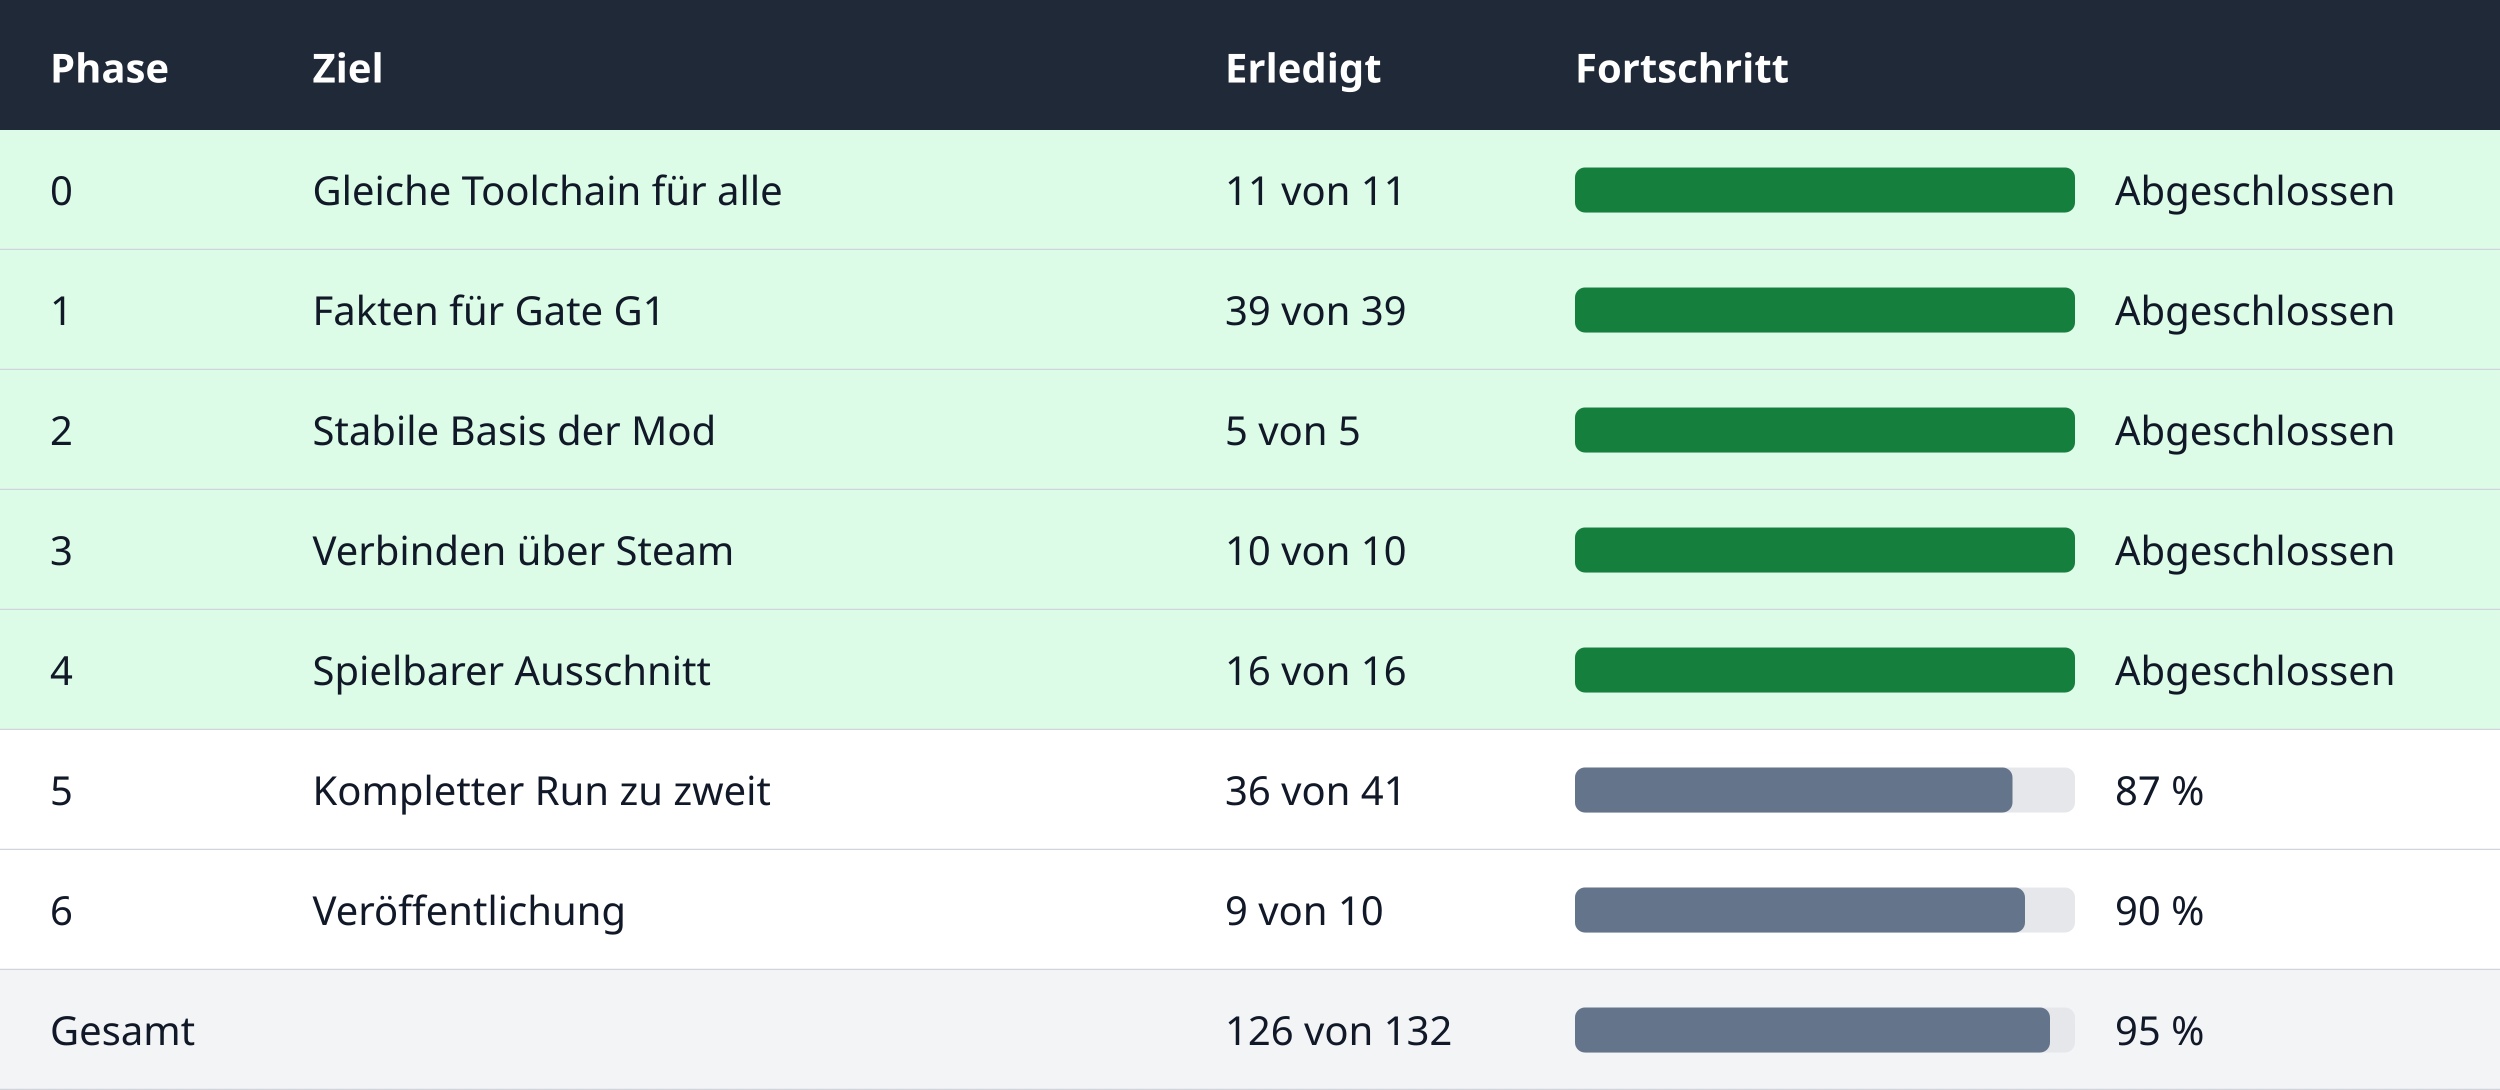
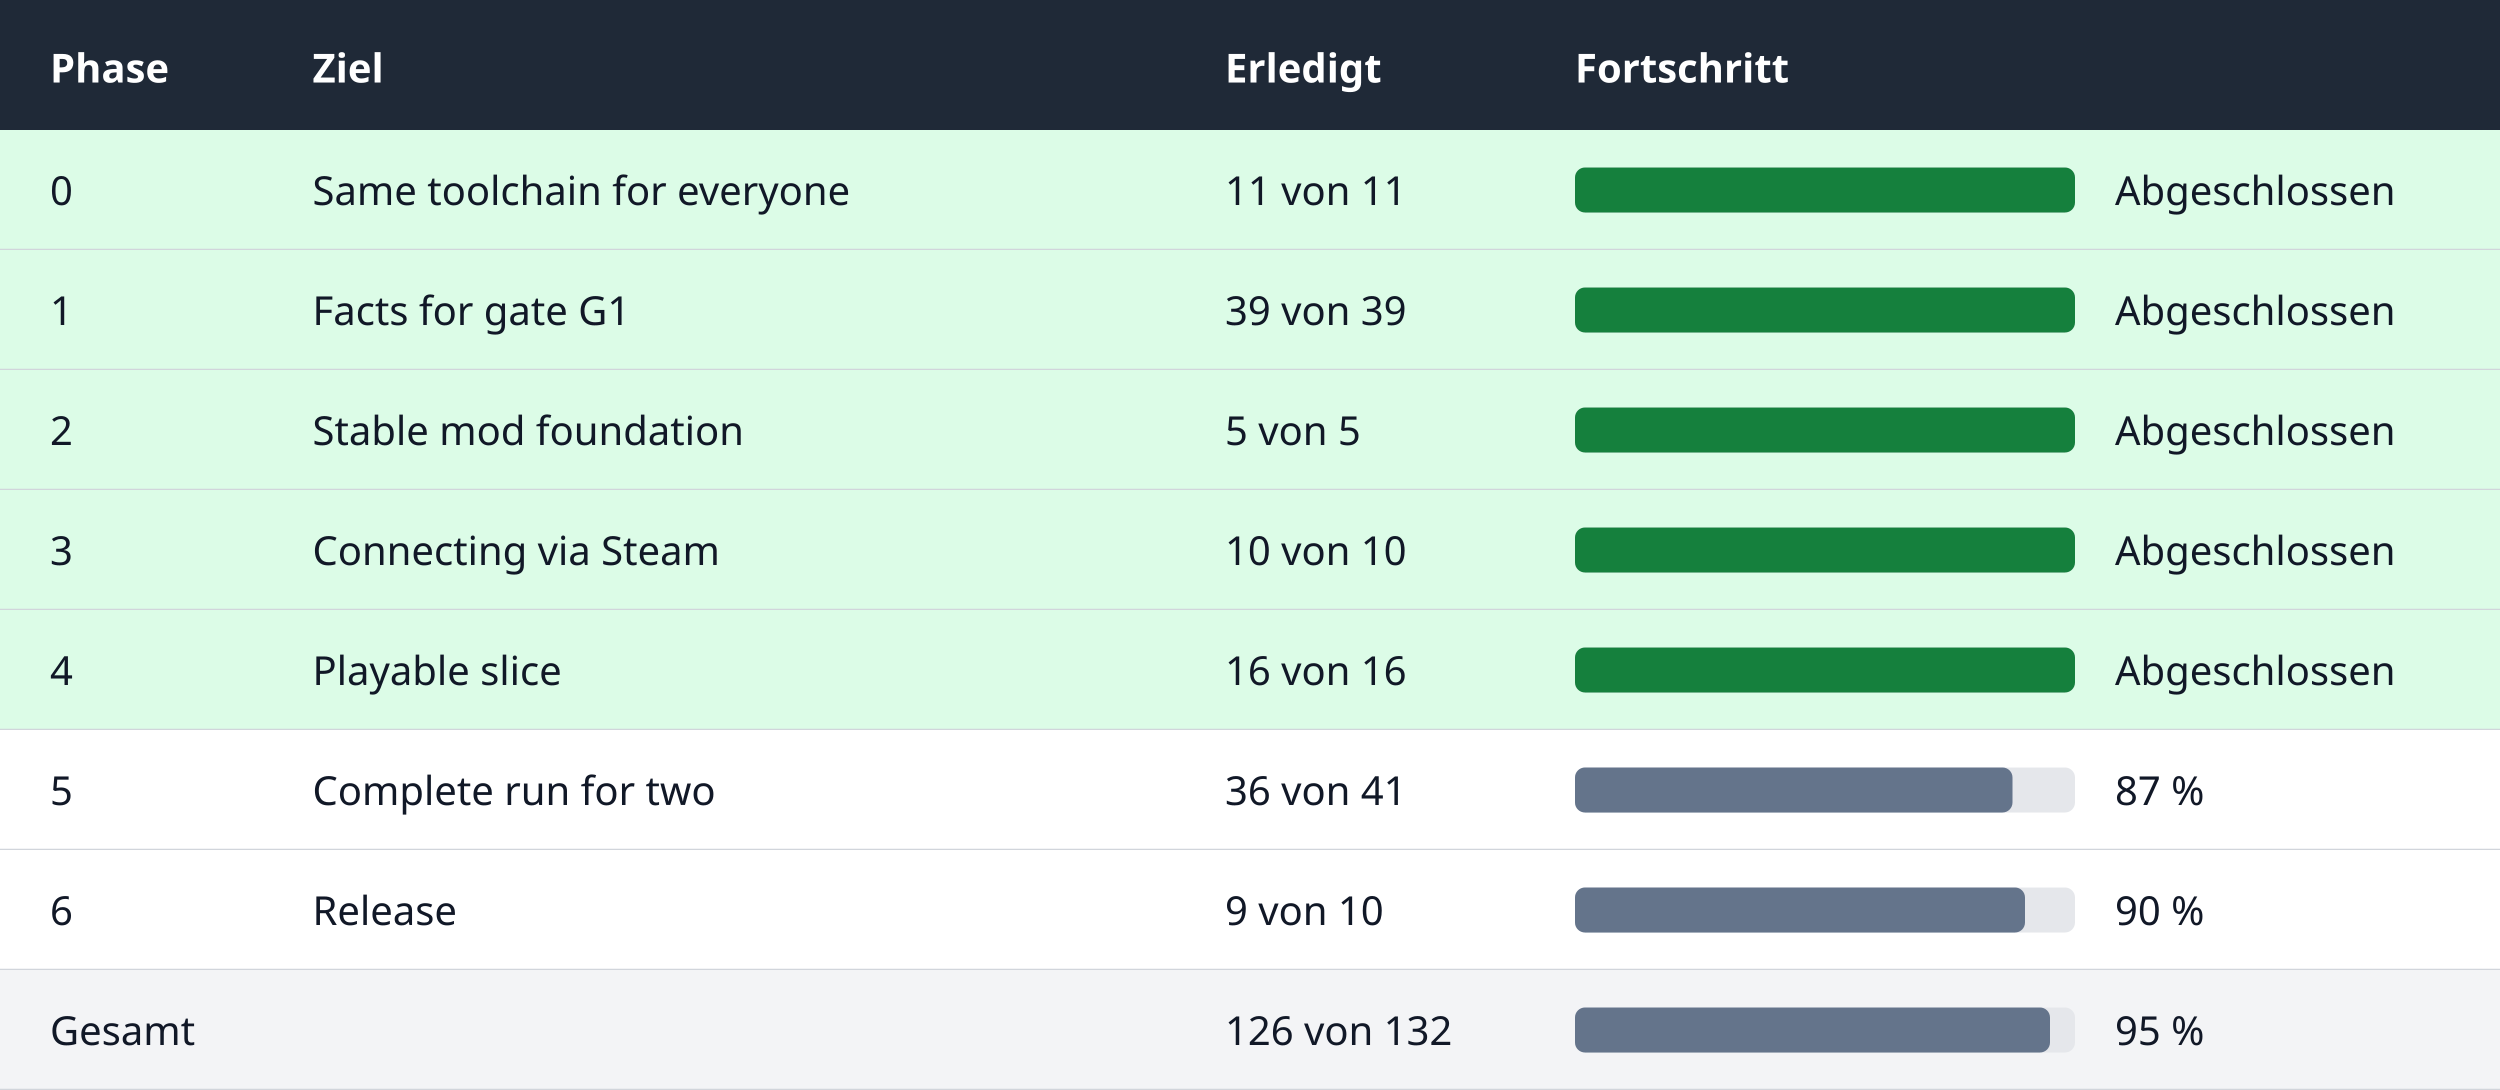
<svg xmlns="http://www.w3.org/2000/svg" width="1000" height="436" viewBox="0 0 1000 436" role="img" aria-labelledby="title desc">
  <g font-family="Segoe UI, sans-serif" font-size="16" fill="#111827">
    <rect width="1000" height="52" fill="#1f2937" />
    <text x="20" y="33" fill="#ffffff" font-weight="600">Phase</text>
    <text x="125" y="33" fill="#ffffff" font-weight="600">Ziel</text>
    <text x="490" y="33" fill="#ffffff" font-weight="600">Erledigt</text>
    <text x="630" y="33" fill="#ffffff" font-weight="600">Fortschritt</text>
    <g id="phase-0">
      <rect y="52" width="1000" height="48" fill="#dcfce7" />
      <path d="M0 100H1000" stroke="#d1d5db" />
      <text x="20" y="82">0</text>
-       <text x="125" y="82">Gleiche Toolchain für alle</text>
+       <text x="125" y="82">Same toolchain for everyone</text>
      <text x="490" y="82">11 von 11</text>
      <rect x="630" y="67" width="200" height="18" rx="4" fill="#e5e7eb" />
      <rect x="630" y="67" width="200" height="18" rx="4" fill="#15803d" />
      <text x="846" y="82">Abgeschlossen</text>
    </g>
    <g id="phase-1">
      <rect y="100" width="1000" height="48" fill="#dcfce7" />
      <path d="M0 148H1000" stroke="#d1d5db" />
      <text x="20" y="130">1</text>
-       <text x="125" y="130">Fakten für Gate G1</text>
+       <text x="125" y="130">Facts for gate G1</text>
      <text x="490" y="130">39 von 39</text>
      <rect x="630" y="115" width="200" height="18" rx="4" fill="#e5e7eb" />
      <rect x="630" y="115" width="200" height="18" rx="4" fill="#15803d" />
      <text x="846" y="130">Abgeschlossen</text>
    </g>
    <g id="phase-2">
      <rect y="148" width="1000" height="48" fill="#dcfce7" />
      <path d="M0 196H1000" stroke="#d1d5db" />
      <text x="20" y="178">2</text>
-       <text x="125" y="178">Stabile Basis der Mod</text>
+       <text x="125" y="178">Stable mod foundation</text>
      <text x="490" y="178">5 von 5</text>
      <rect x="630" y="163" width="200" height="18" rx="4" fill="#e5e7eb" />
      <rect x="630" y="163" width="200" height="18" rx="4" fill="#15803d" />
      <text x="846" y="178">Abgeschlossen</text>
    </g>
    <g id="phase-3">
      <rect y="196" width="1000" height="48" fill="#dcfce7" />
      <path d="M0 244H1000" stroke="#d1d5db" />
      <text x="20" y="226">3</text>
-       <text x="125" y="226">Verbinden über Steam</text>
+       <text x="125" y="226">Connecting via Steam</text>
      <text x="490" y="226">10 von 10</text>
      <rect x="630" y="211" width="200" height="18" rx="4" fill="#e5e7eb" />
      <rect x="630" y="211" width="200" height="18" rx="4" fill="#15803d" />
      <text x="846" y="226">Abgeschlossen</text>
    </g>
    <g id="phase-4">
      <rect y="244" width="1000" height="48" fill="#dcfce7" />
      <path d="M0 292H1000" stroke="#d1d5db" />
      <text x="20" y="274">4</text>
-       <text x="125" y="274">Spielbarer Ausschnitt</text>
+       <text x="125" y="274">Playable slice</text>
      <text x="490" y="274">16 von 16</text>
      <rect x="630" y="259" width="200" height="18" rx="4" fill="#e5e7eb" />
      <rect x="630" y="259" width="200" height="18" rx="4" fill="#15803d" />
      <text x="846" y="274">Abgeschlossen</text>
    </g>
    <g id="phase-5">
      <rect y="292" width="1000" height="48" fill="#ffffff" />
      <path d="M0 340H1000" stroke="#d1d5db" />
      <text x="20" y="322">5</text>
-       <text x="125" y="322">Kompletter Run zu zweit</text>
+       <text x="125" y="322">Complete run for two</text>
      <text x="490" y="322">36 von 41</text>
      <rect x="630" y="307" width="200" height="18" rx="4" fill="#e5e7eb" />
      <rect x="630" y="307" width="175" height="18" rx="4" fill="#64748b" />
      <text x="846" y="322">87 %</text>
    </g>
    <g id="phase-6">
      <rect y="340" width="1000" height="48" fill="#ffffff" />
      <path d="M0 388H1000" stroke="#d1d5db" />
      <text x="20" y="370">6</text>
-       <text x="125" y="370">Veröffentlichung</text>
+       <text x="125" y="370">Release</text>
      <text x="490" y="370">9 von 10</text>
      <rect x="630" y="355" width="200" height="18" rx="4" fill="#e5e7eb" />
      <rect x="630" y="355" width="180" height="18" rx="4" fill="#64748b" />
      <text x="846" y="370">90 %</text>
    </g>
    <g id="phase-gesamt">
      <rect y="388" width="1000" height="48" fill="#f3f4f6" />
      <path d="M0 436H1000" stroke="#d1d5db" />
      <text x="20" y="418">Gesamt</text>
      <text x="125" y="418" />
      <text x="490" y="418">126 von 132</text>
      <rect x="630" y="403" width="200" height="18" rx="4" fill="#e5e7eb" />
      <rect x="630" y="403" width="190" height="18" rx="4" fill="#64748b" />
      <text x="846" y="418">95 %</text>
    </g>
  </g>
</svg>
